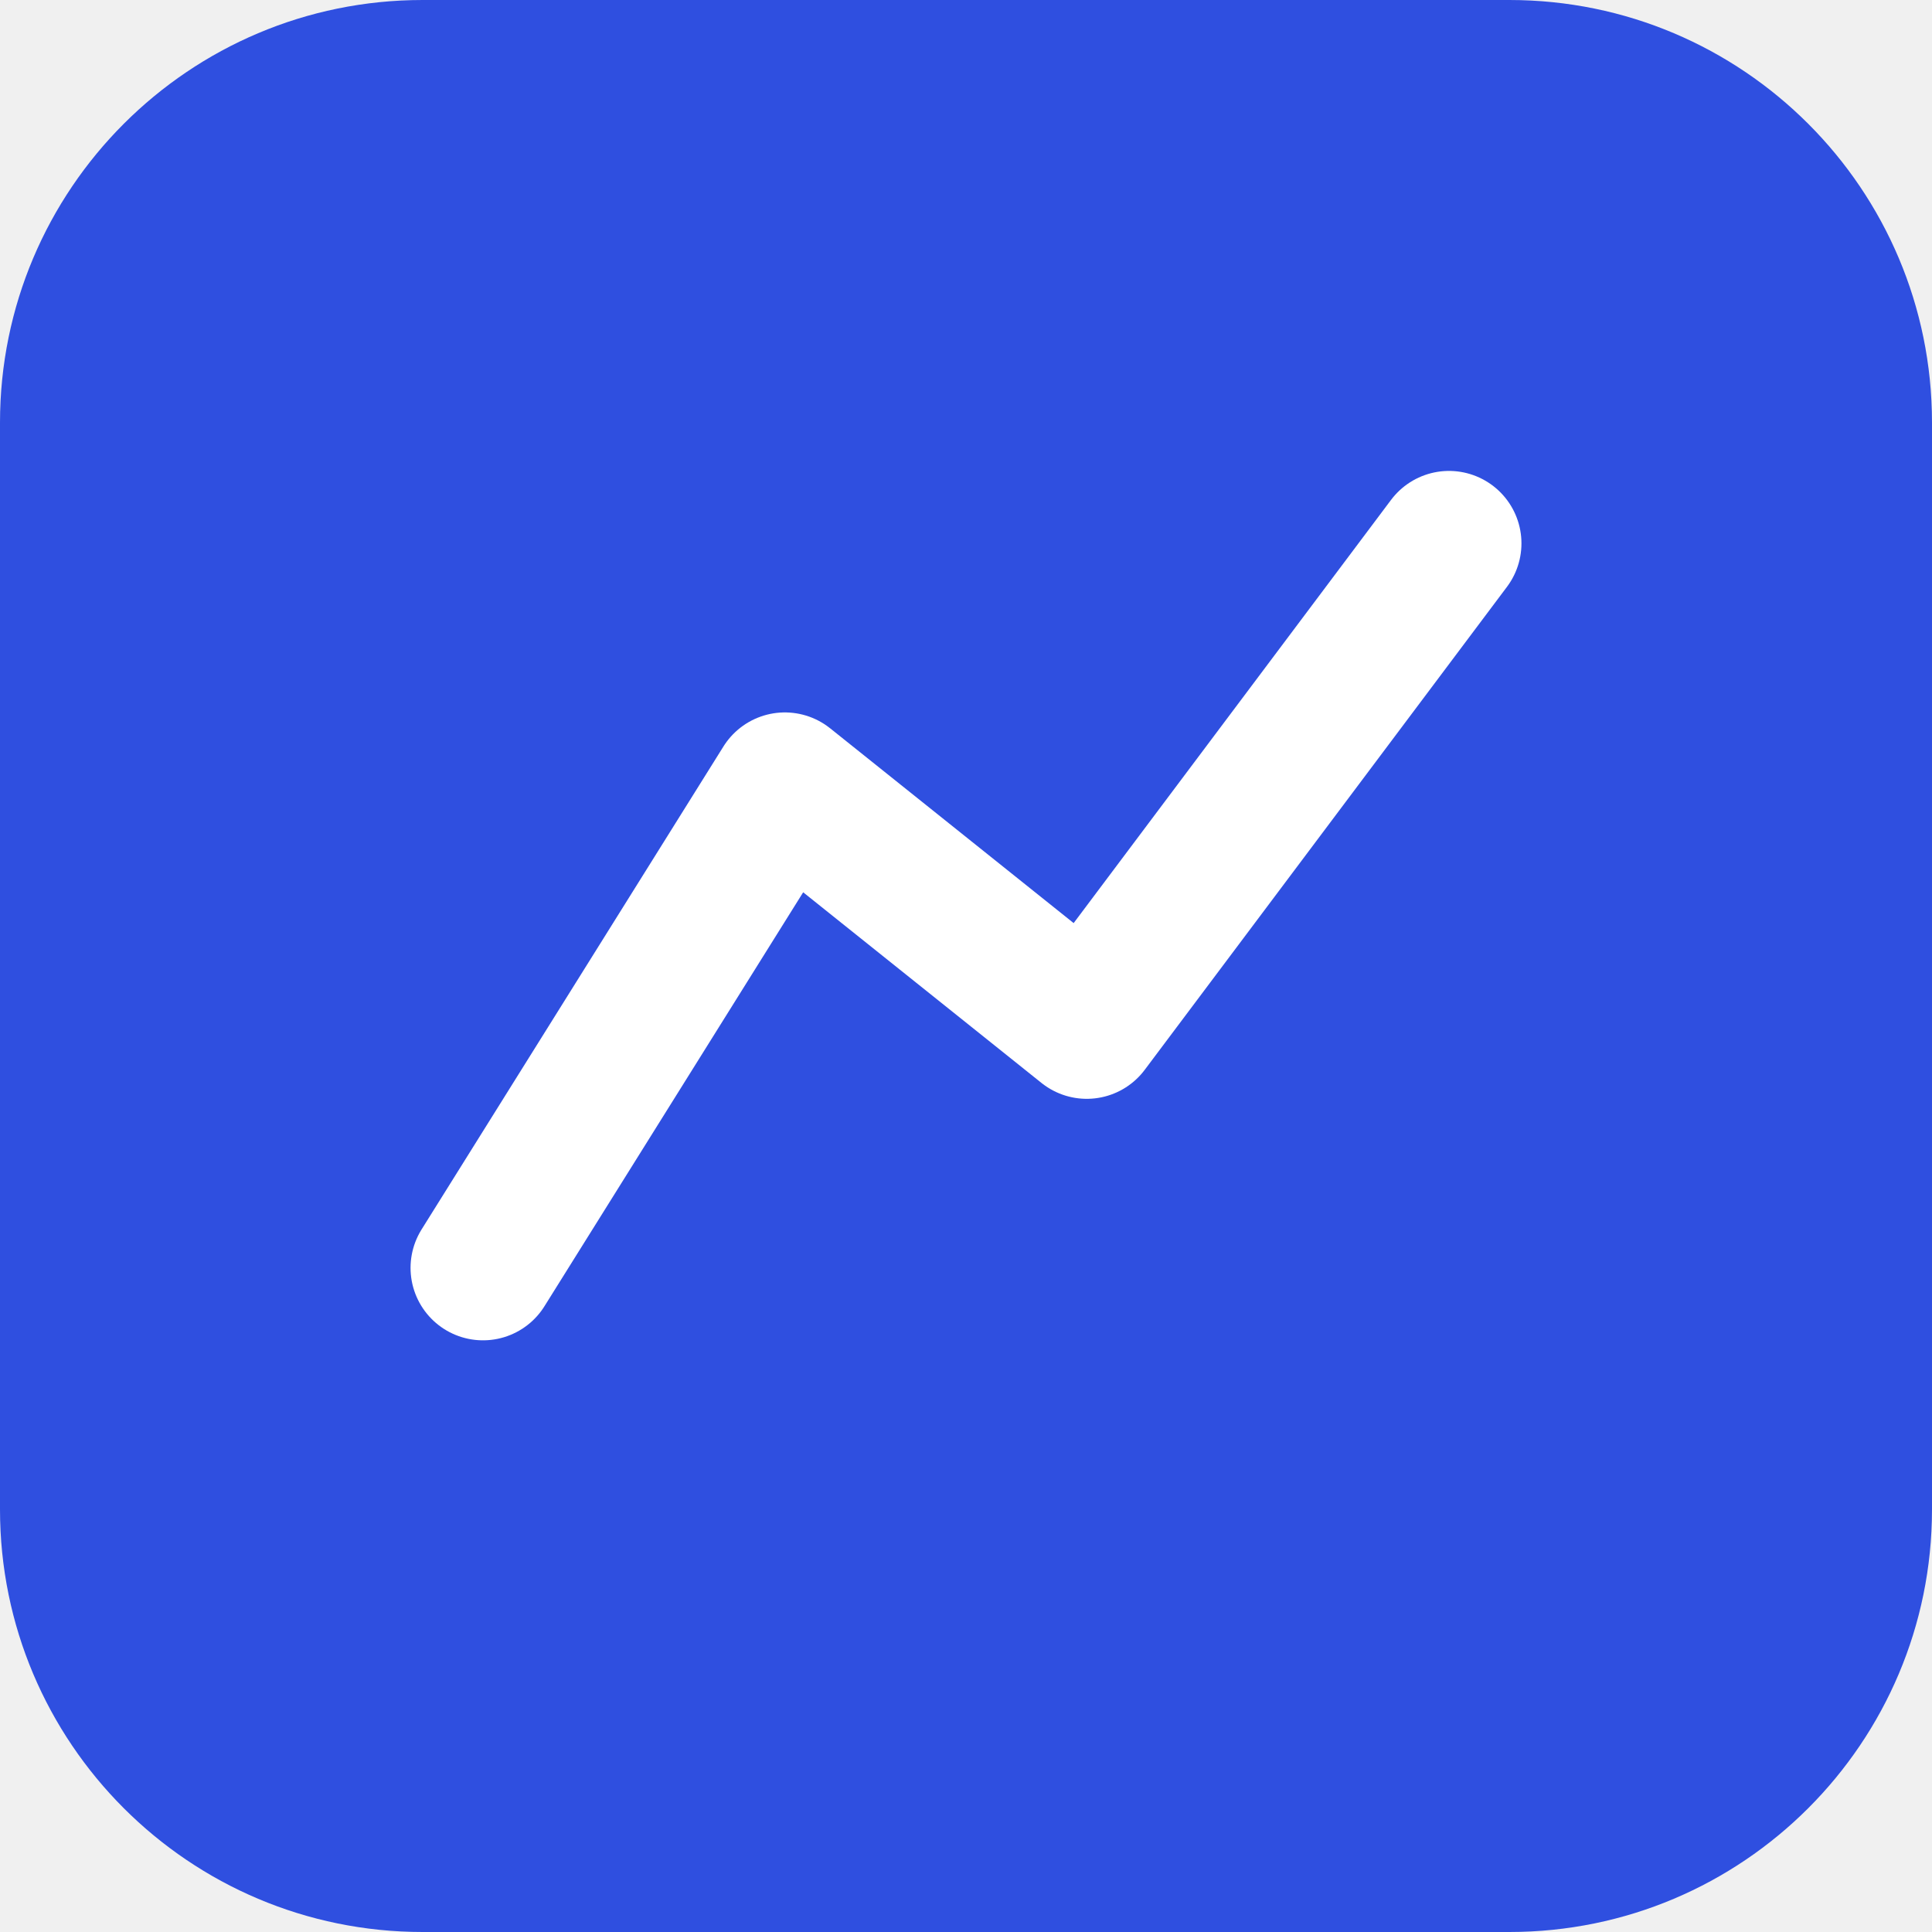
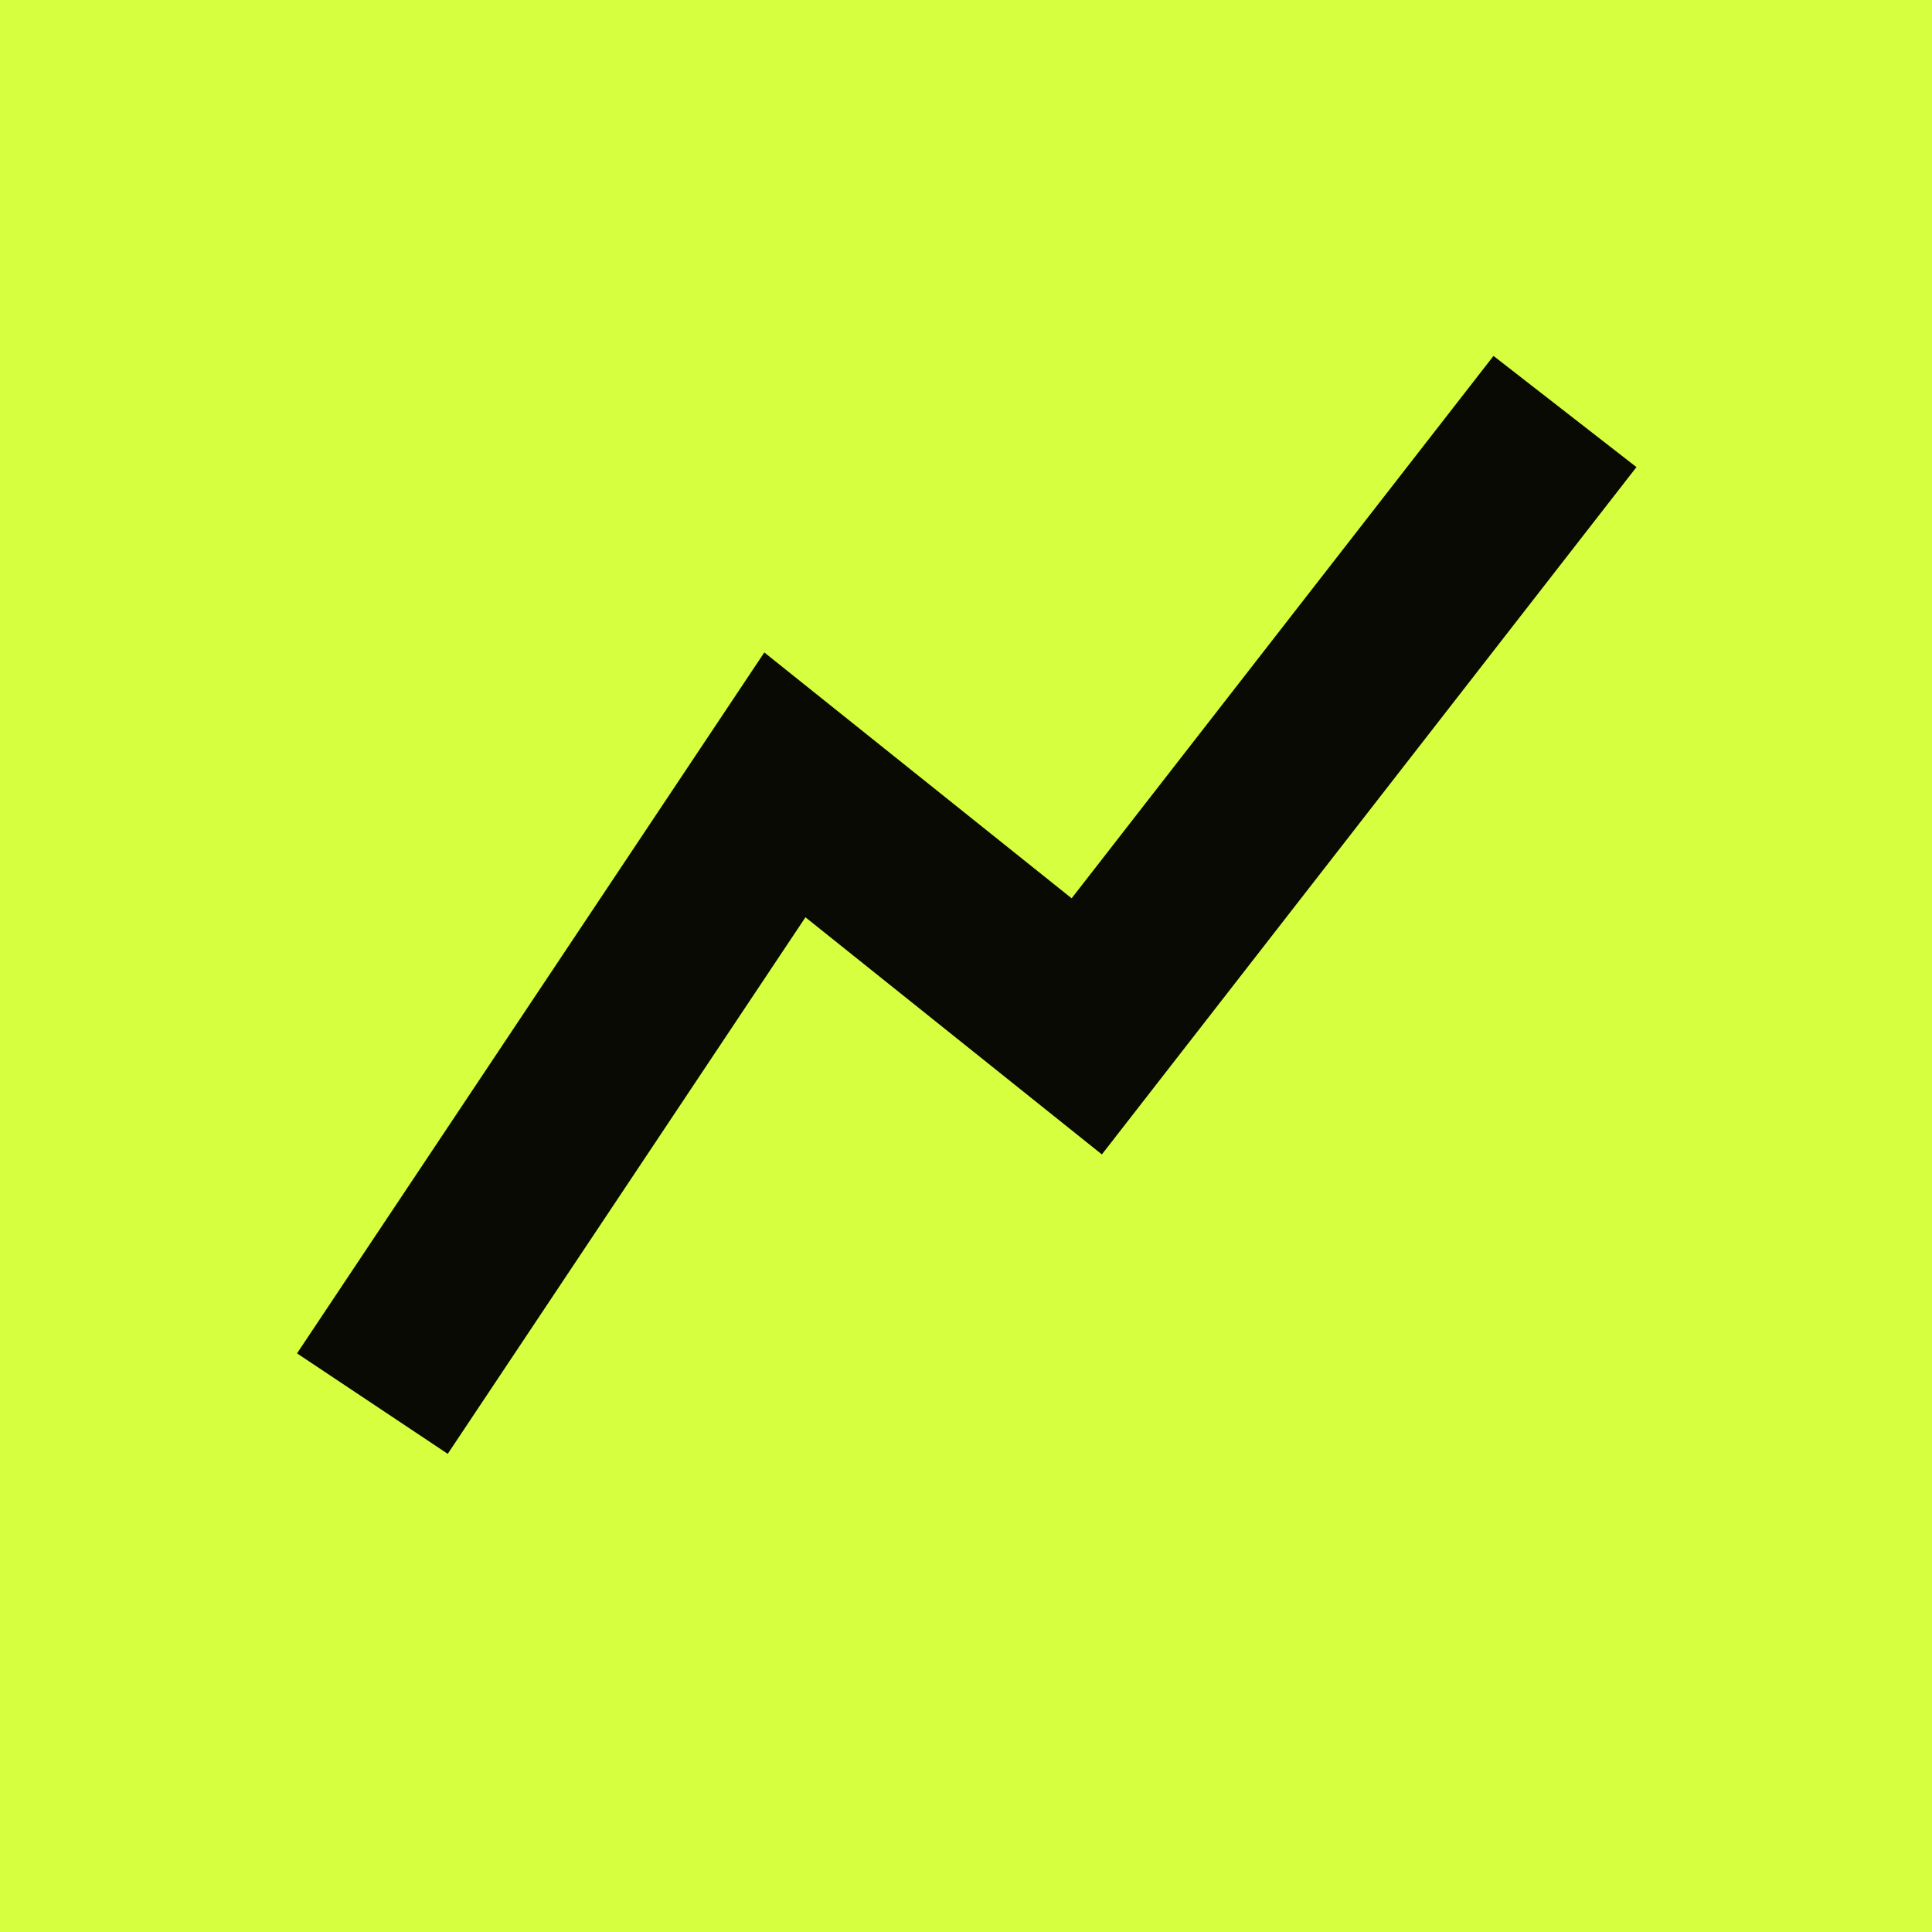
<svg xmlns="http://www.w3.org/2000/svg" width="32" height="32" viewBox="0 0 32 32">
-   <rect width="32" height="32" rx="7" fill="#2f4fe0" />
-   <path d="M8 21 L13 13 L18 17 L24 9" stroke="#fff" stroke-width="2.4" fill="none" stroke-linecap="round" stroke-linejoin="round" />
+   <rect width="32" height="32" fill="#d6ff3f" />
+   <path d="M7 22 L13 13 L18 17 L25 8" stroke="#0a0a05" stroke-width="3" fill="none" stroke-linecap="square" stroke-linejoin="miter" />
</svg>
